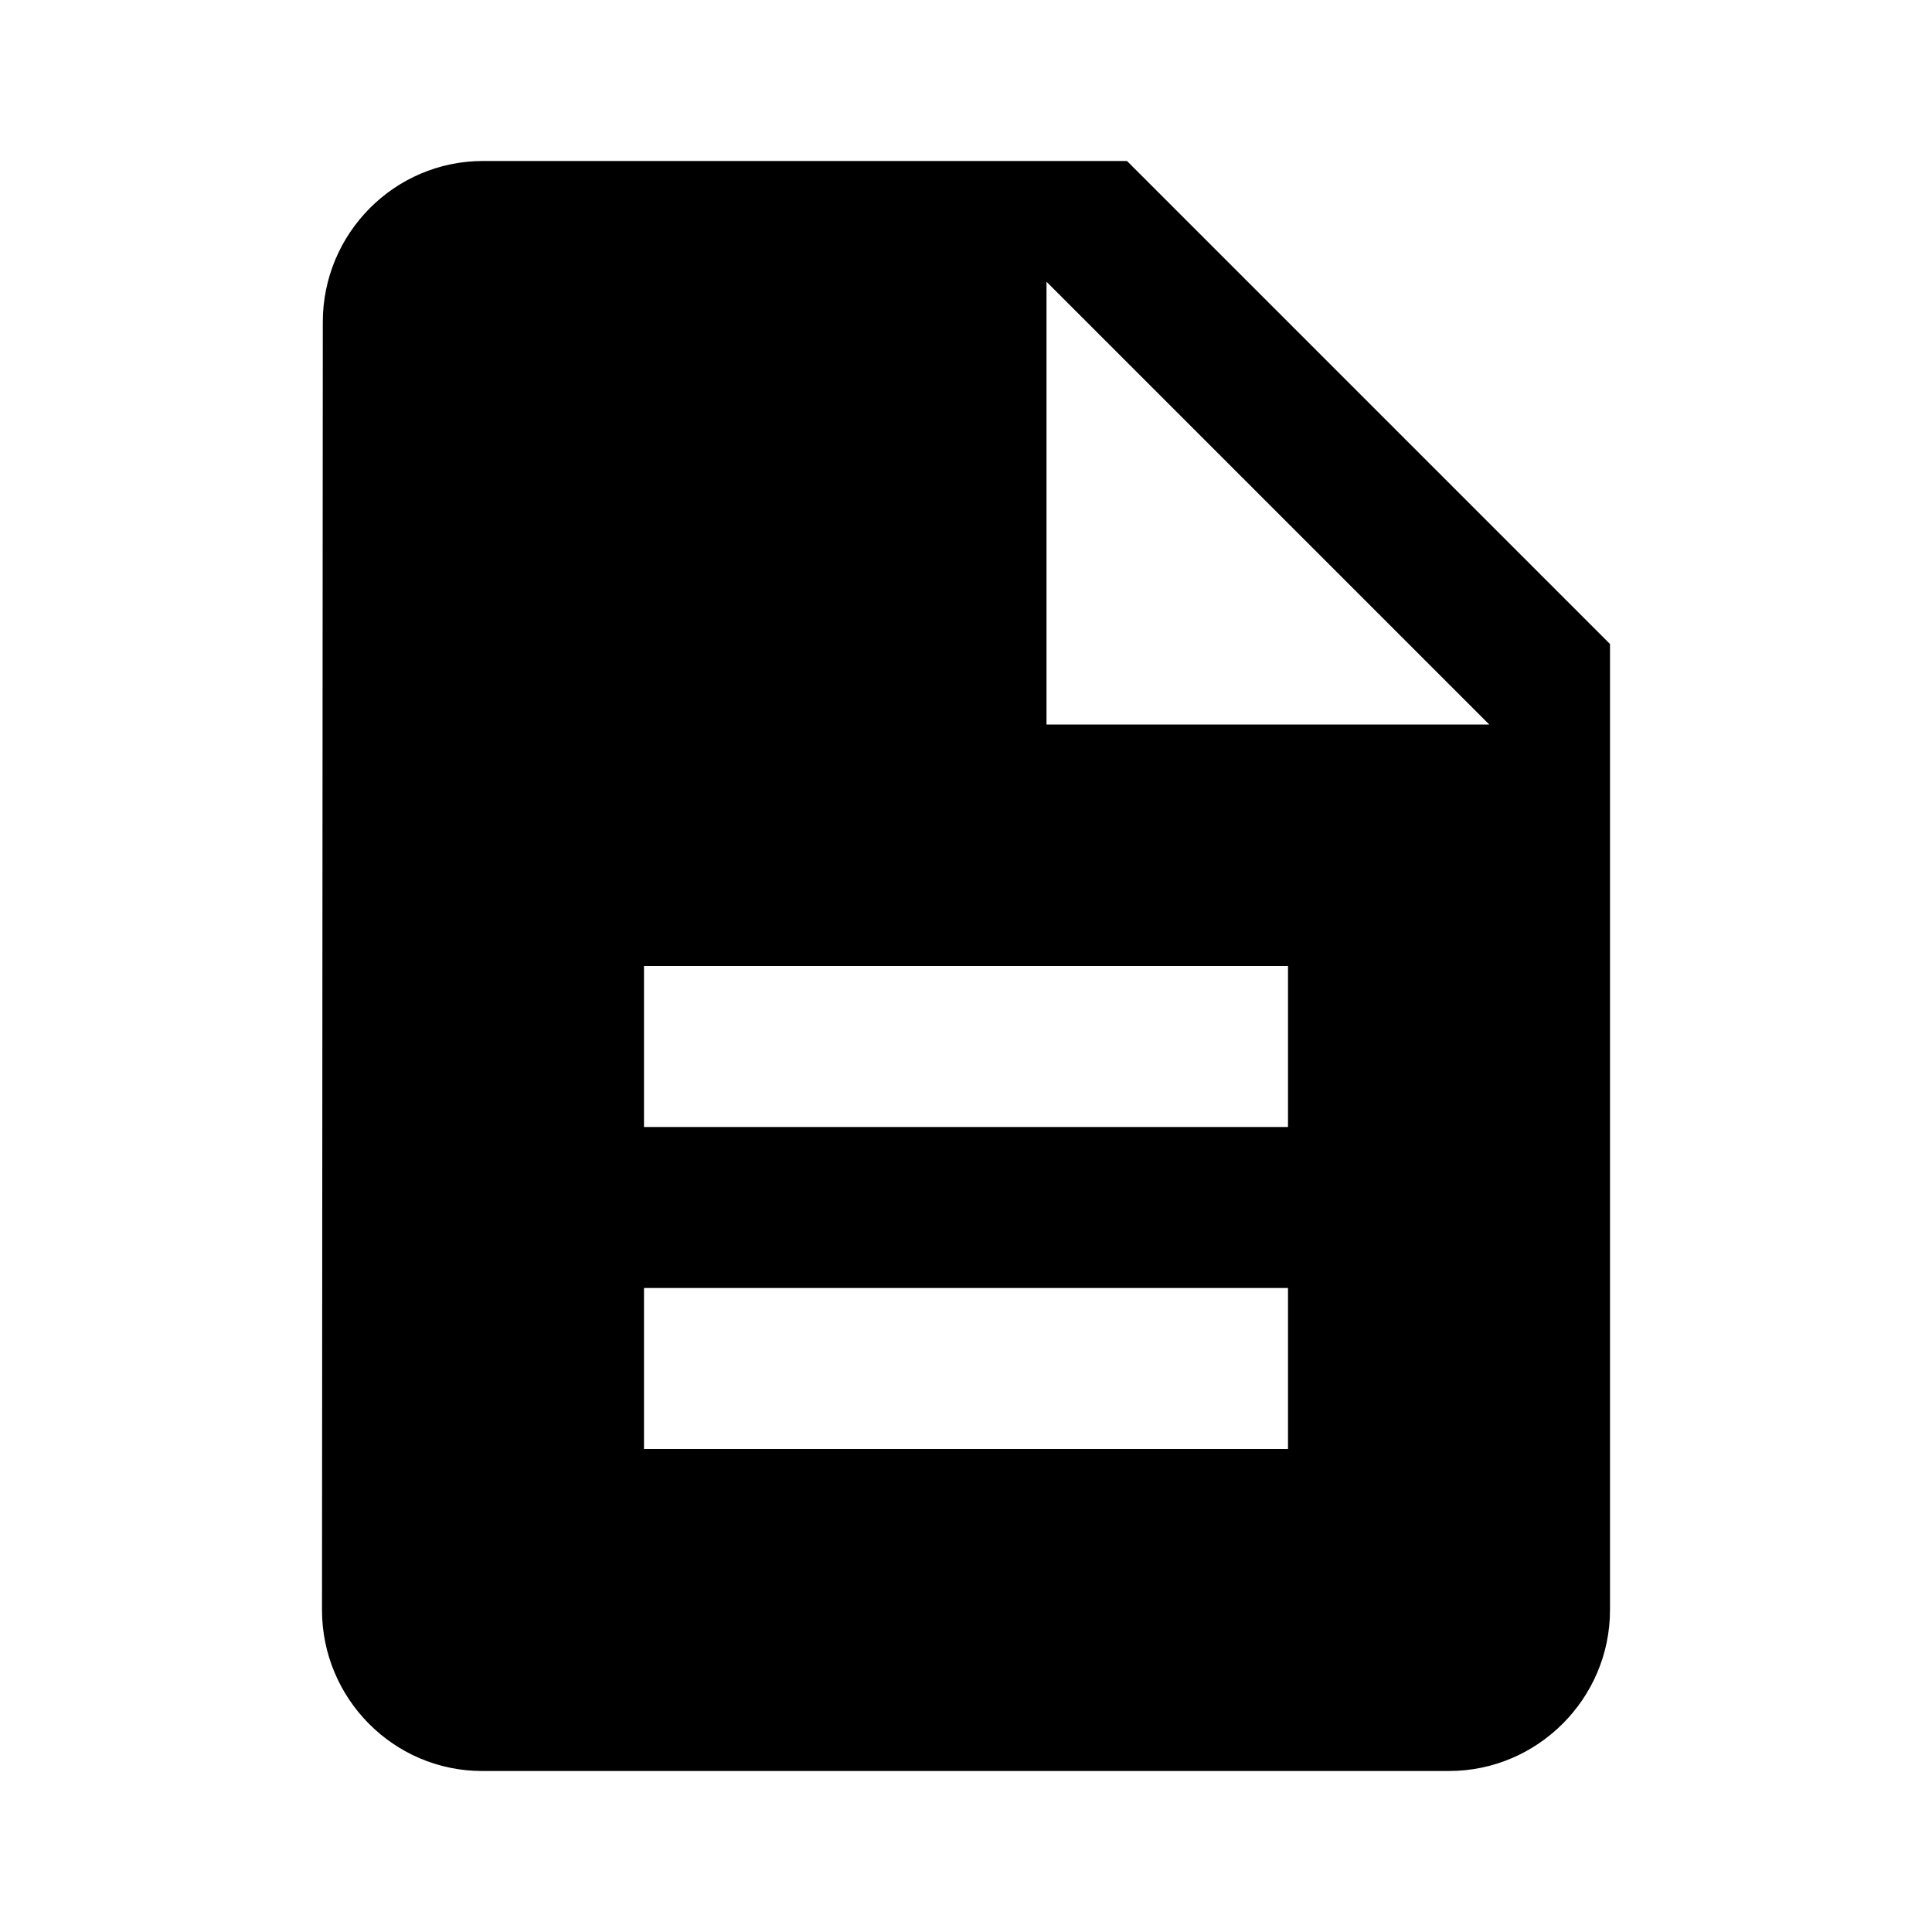
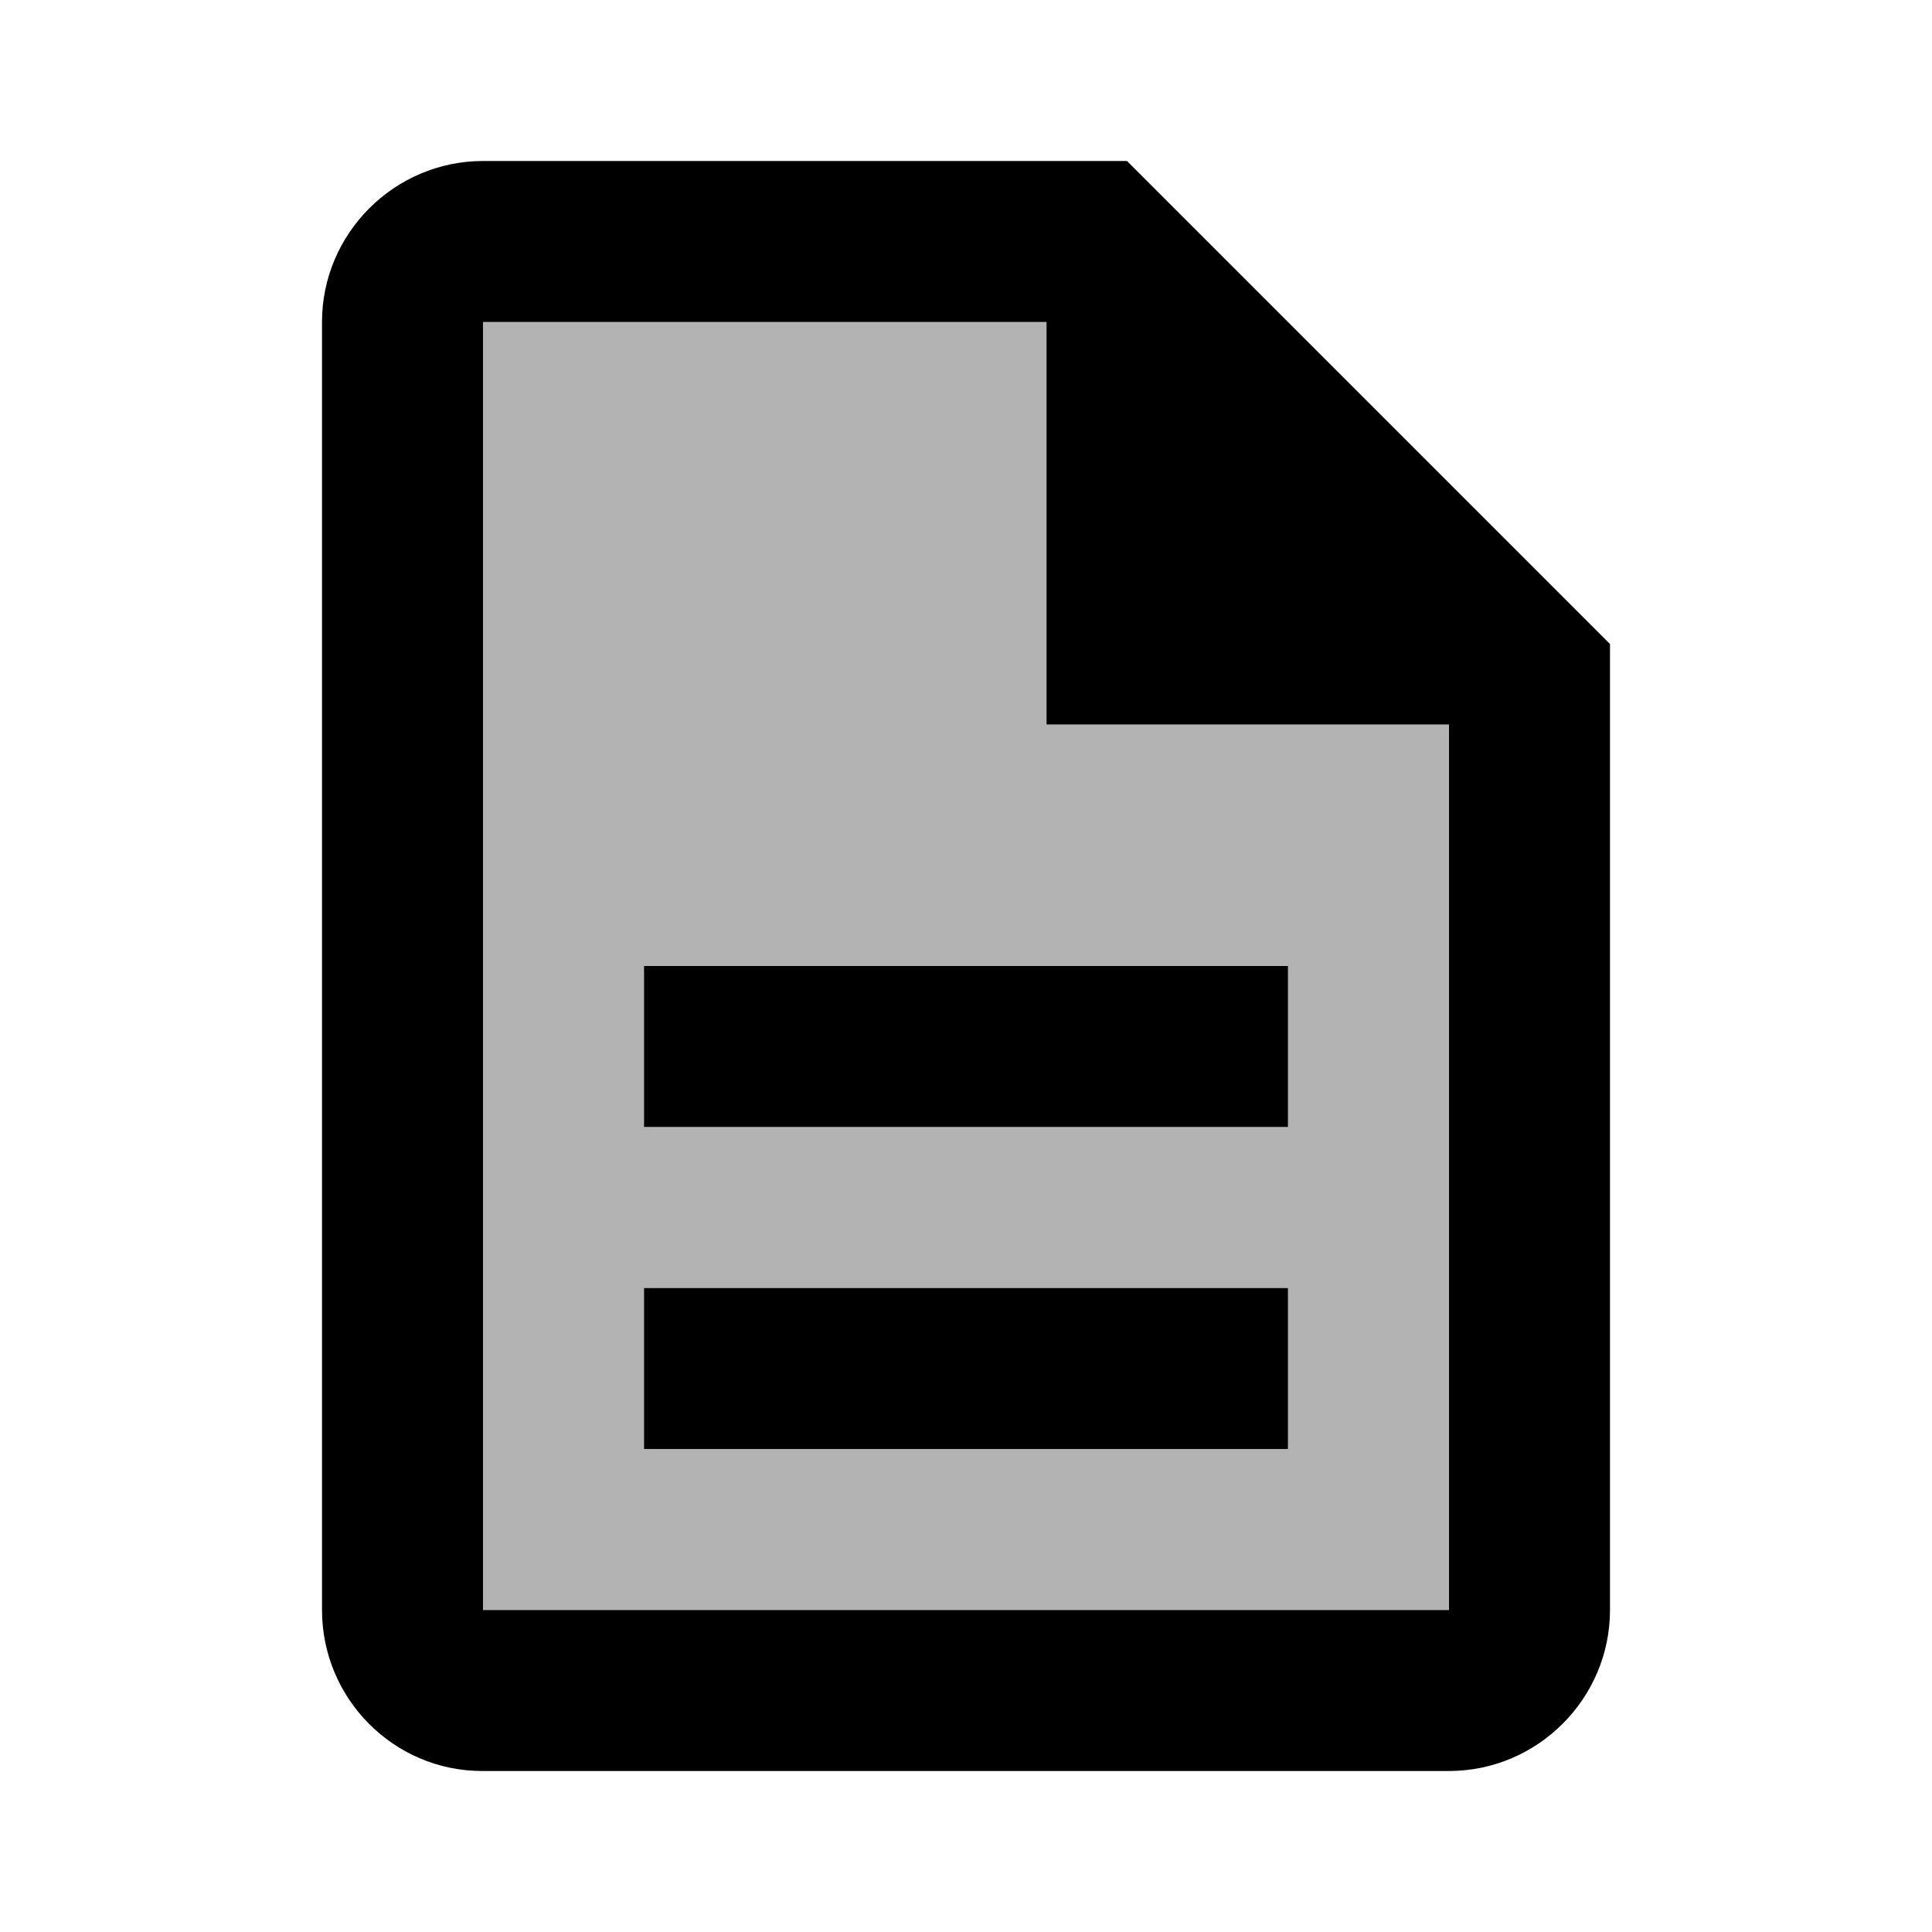
<svg xmlns="http://www.w3.org/2000/svg" width="24" height="24" viewBox="0 0 24 24">
-   <path fill="#000000" d="M14.0,2.0 L6.0,2.0 c-1.1,0.0,-1.99,0.9,-1.99,2.0 L4.0,20.0 c0.0,1.1,0.89,2.0,1.99,2.0 L18.0,22.0 c1.1,0.0,2.0,-0.9,2.0,-2.0 L20.0,8.0 l-6.0,-6.0 Z M16.0,18.0 L8.0,18.0 v-2.0 h8.0 v2.0 Z M16.0,14.0 L8.0,14.0 v-2.0 h8.0 v2.0 Z M13.0,9.0 L13.0,3.5 L18.5,9.0 L13.0,9.0 Z" />
+   <path fill="#000000" fill-opacity="0.3" d="M13.0,4.0 L6.0,4.0 v16.0 h12.0 L18.0,9.0 h-5.0 L13.0,4.0 Z M16.0,18.0 L8.0,18.0 v-2.0 h8.0 v2.0 Z M16.0,12.0 v2.0 L8.0,14.0 v-2.0 h8.0 Z" />
+   <path fill="#000000" d="M8.0,16.0 h8.0 v2.0 L8.0,18.0 Z M8.0,12.0 h8.0 v2.0 L8.0,14.0 Z M14.0,2.0 L6.0,2.0 c-1.1,0.0,-2.0,0.9,-2.0,2.0 v16.0 c0.0,1.1,0.89,2.0,1.99,2.0 L18.0,22.0 c1.1,0.0,2.0,-0.9,2.0,-2.0 L20.0,8.0 l-6.0,-6.0 Z M18.0,20.0 L6.0,20.0 L6.0,4.0 h7.0 v5.0 h5.0 v11.0 Z" />
</svg>
